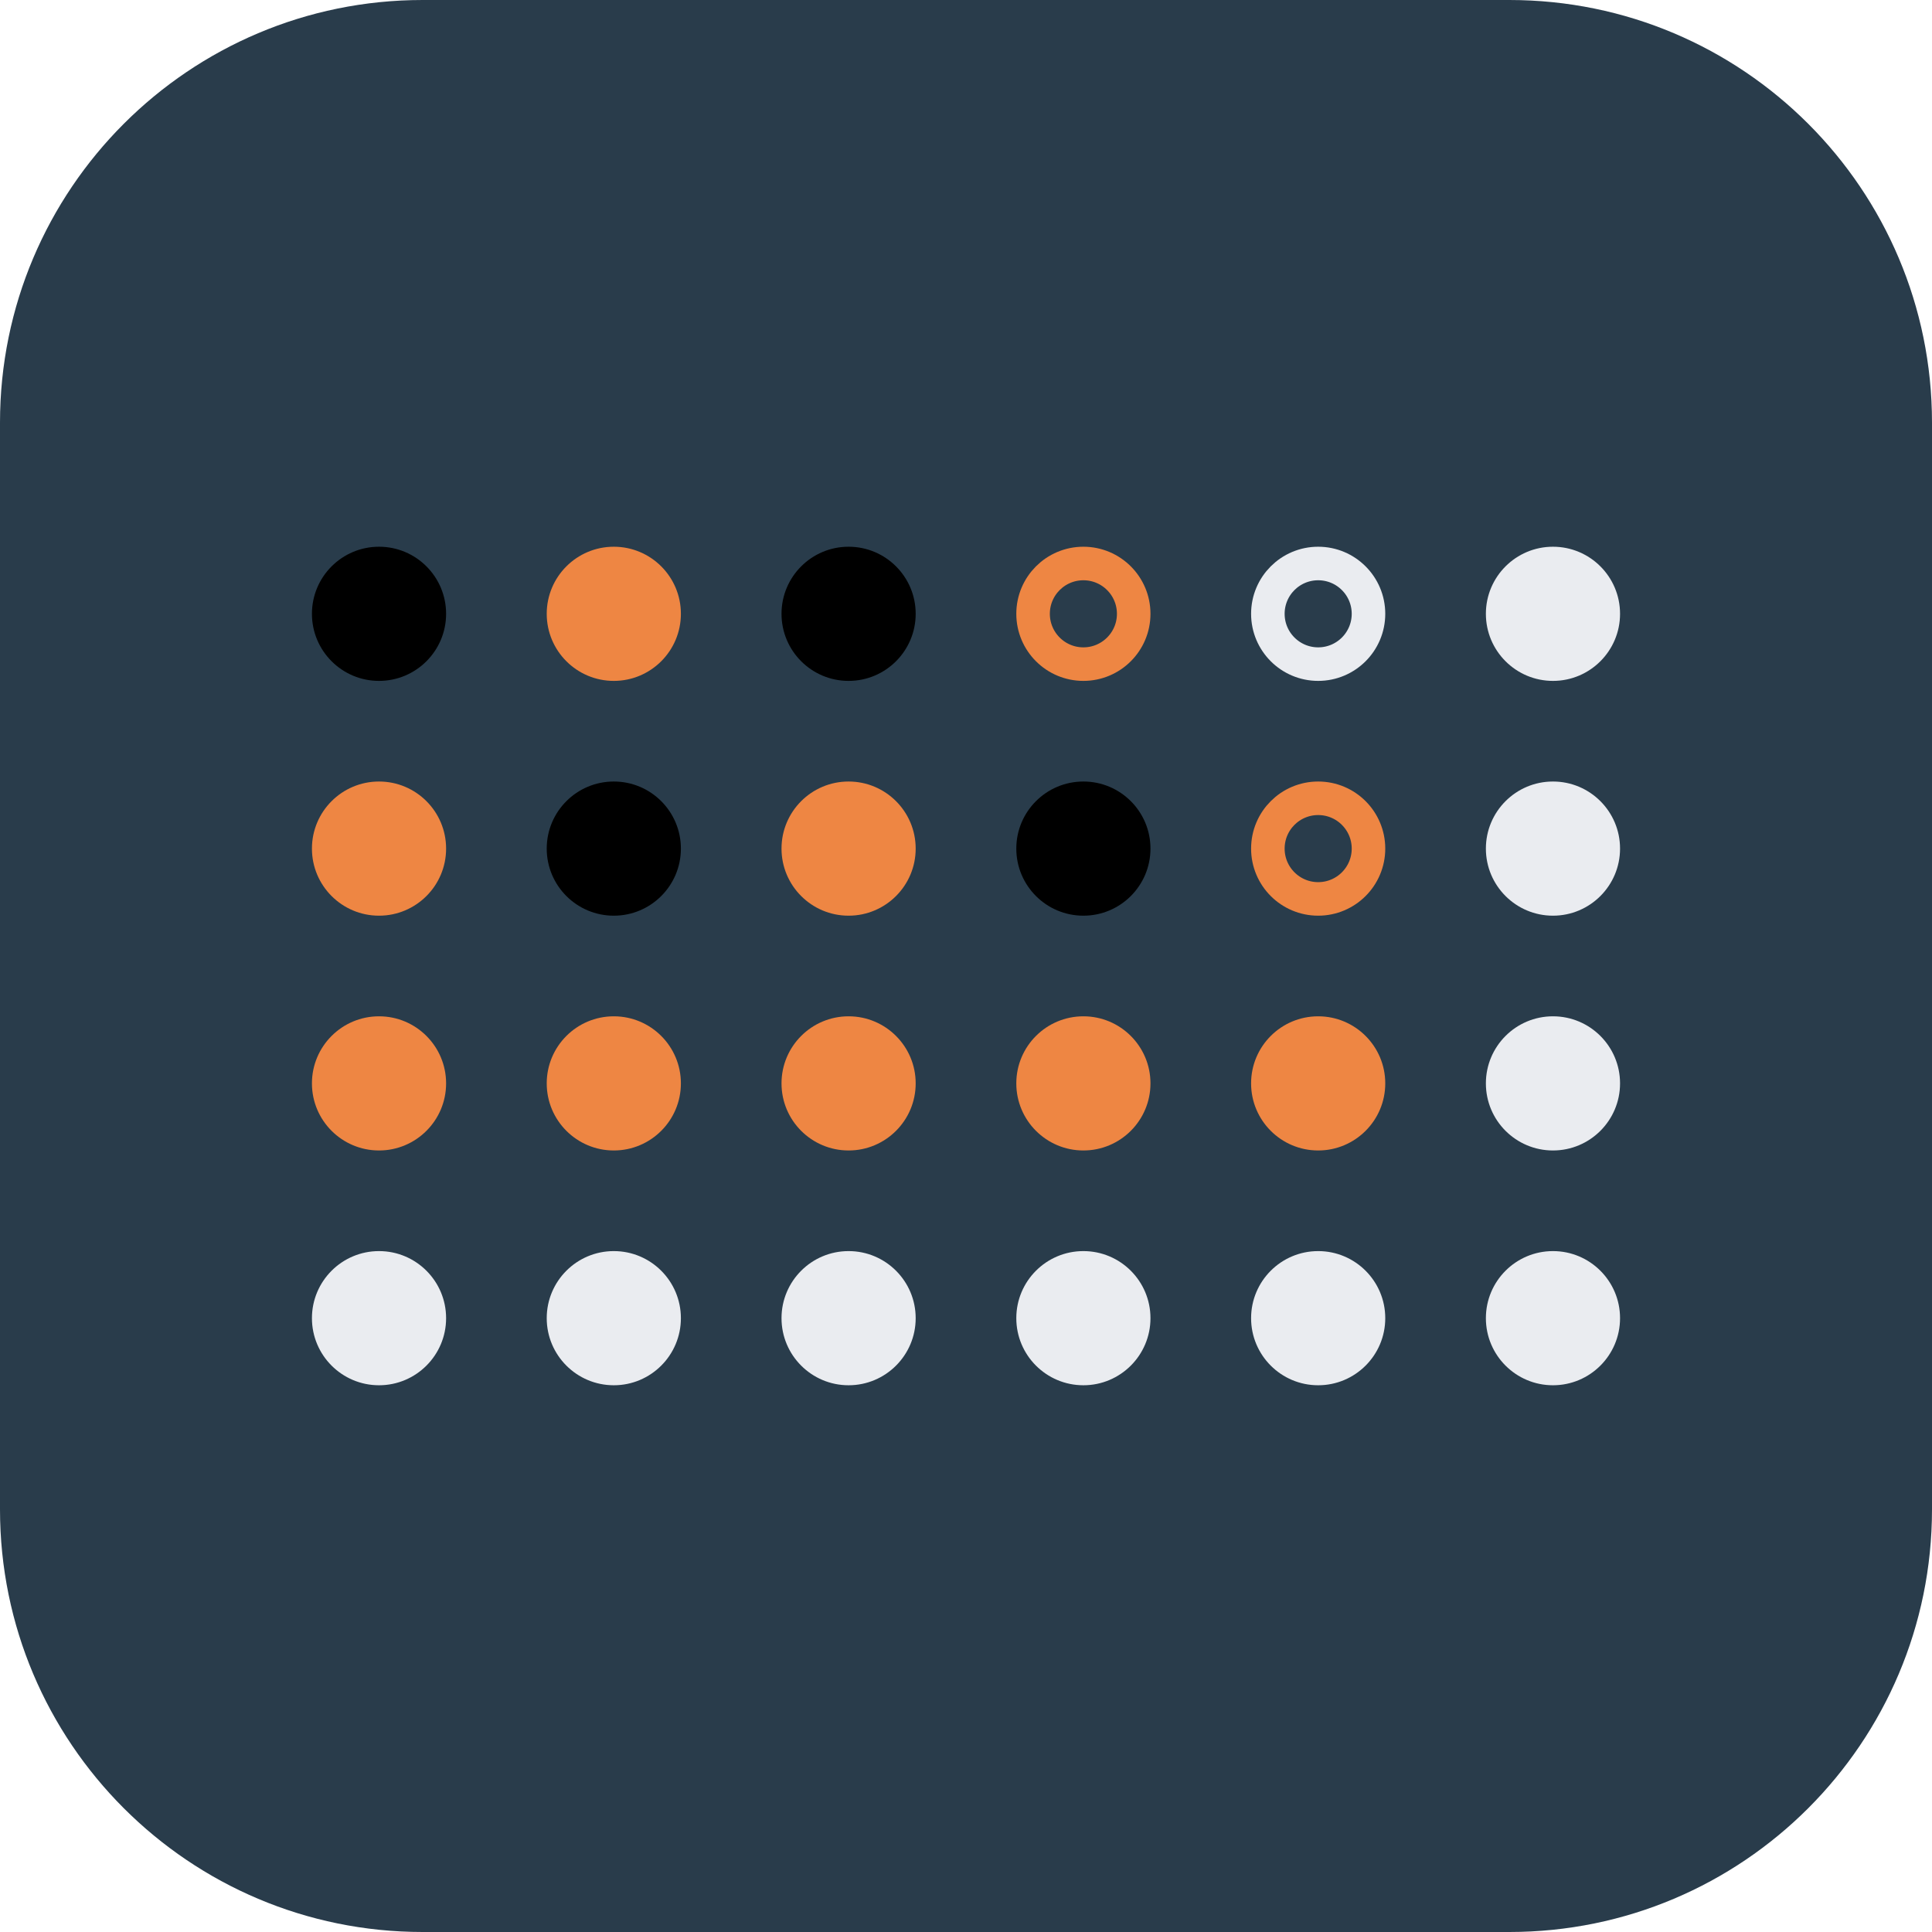
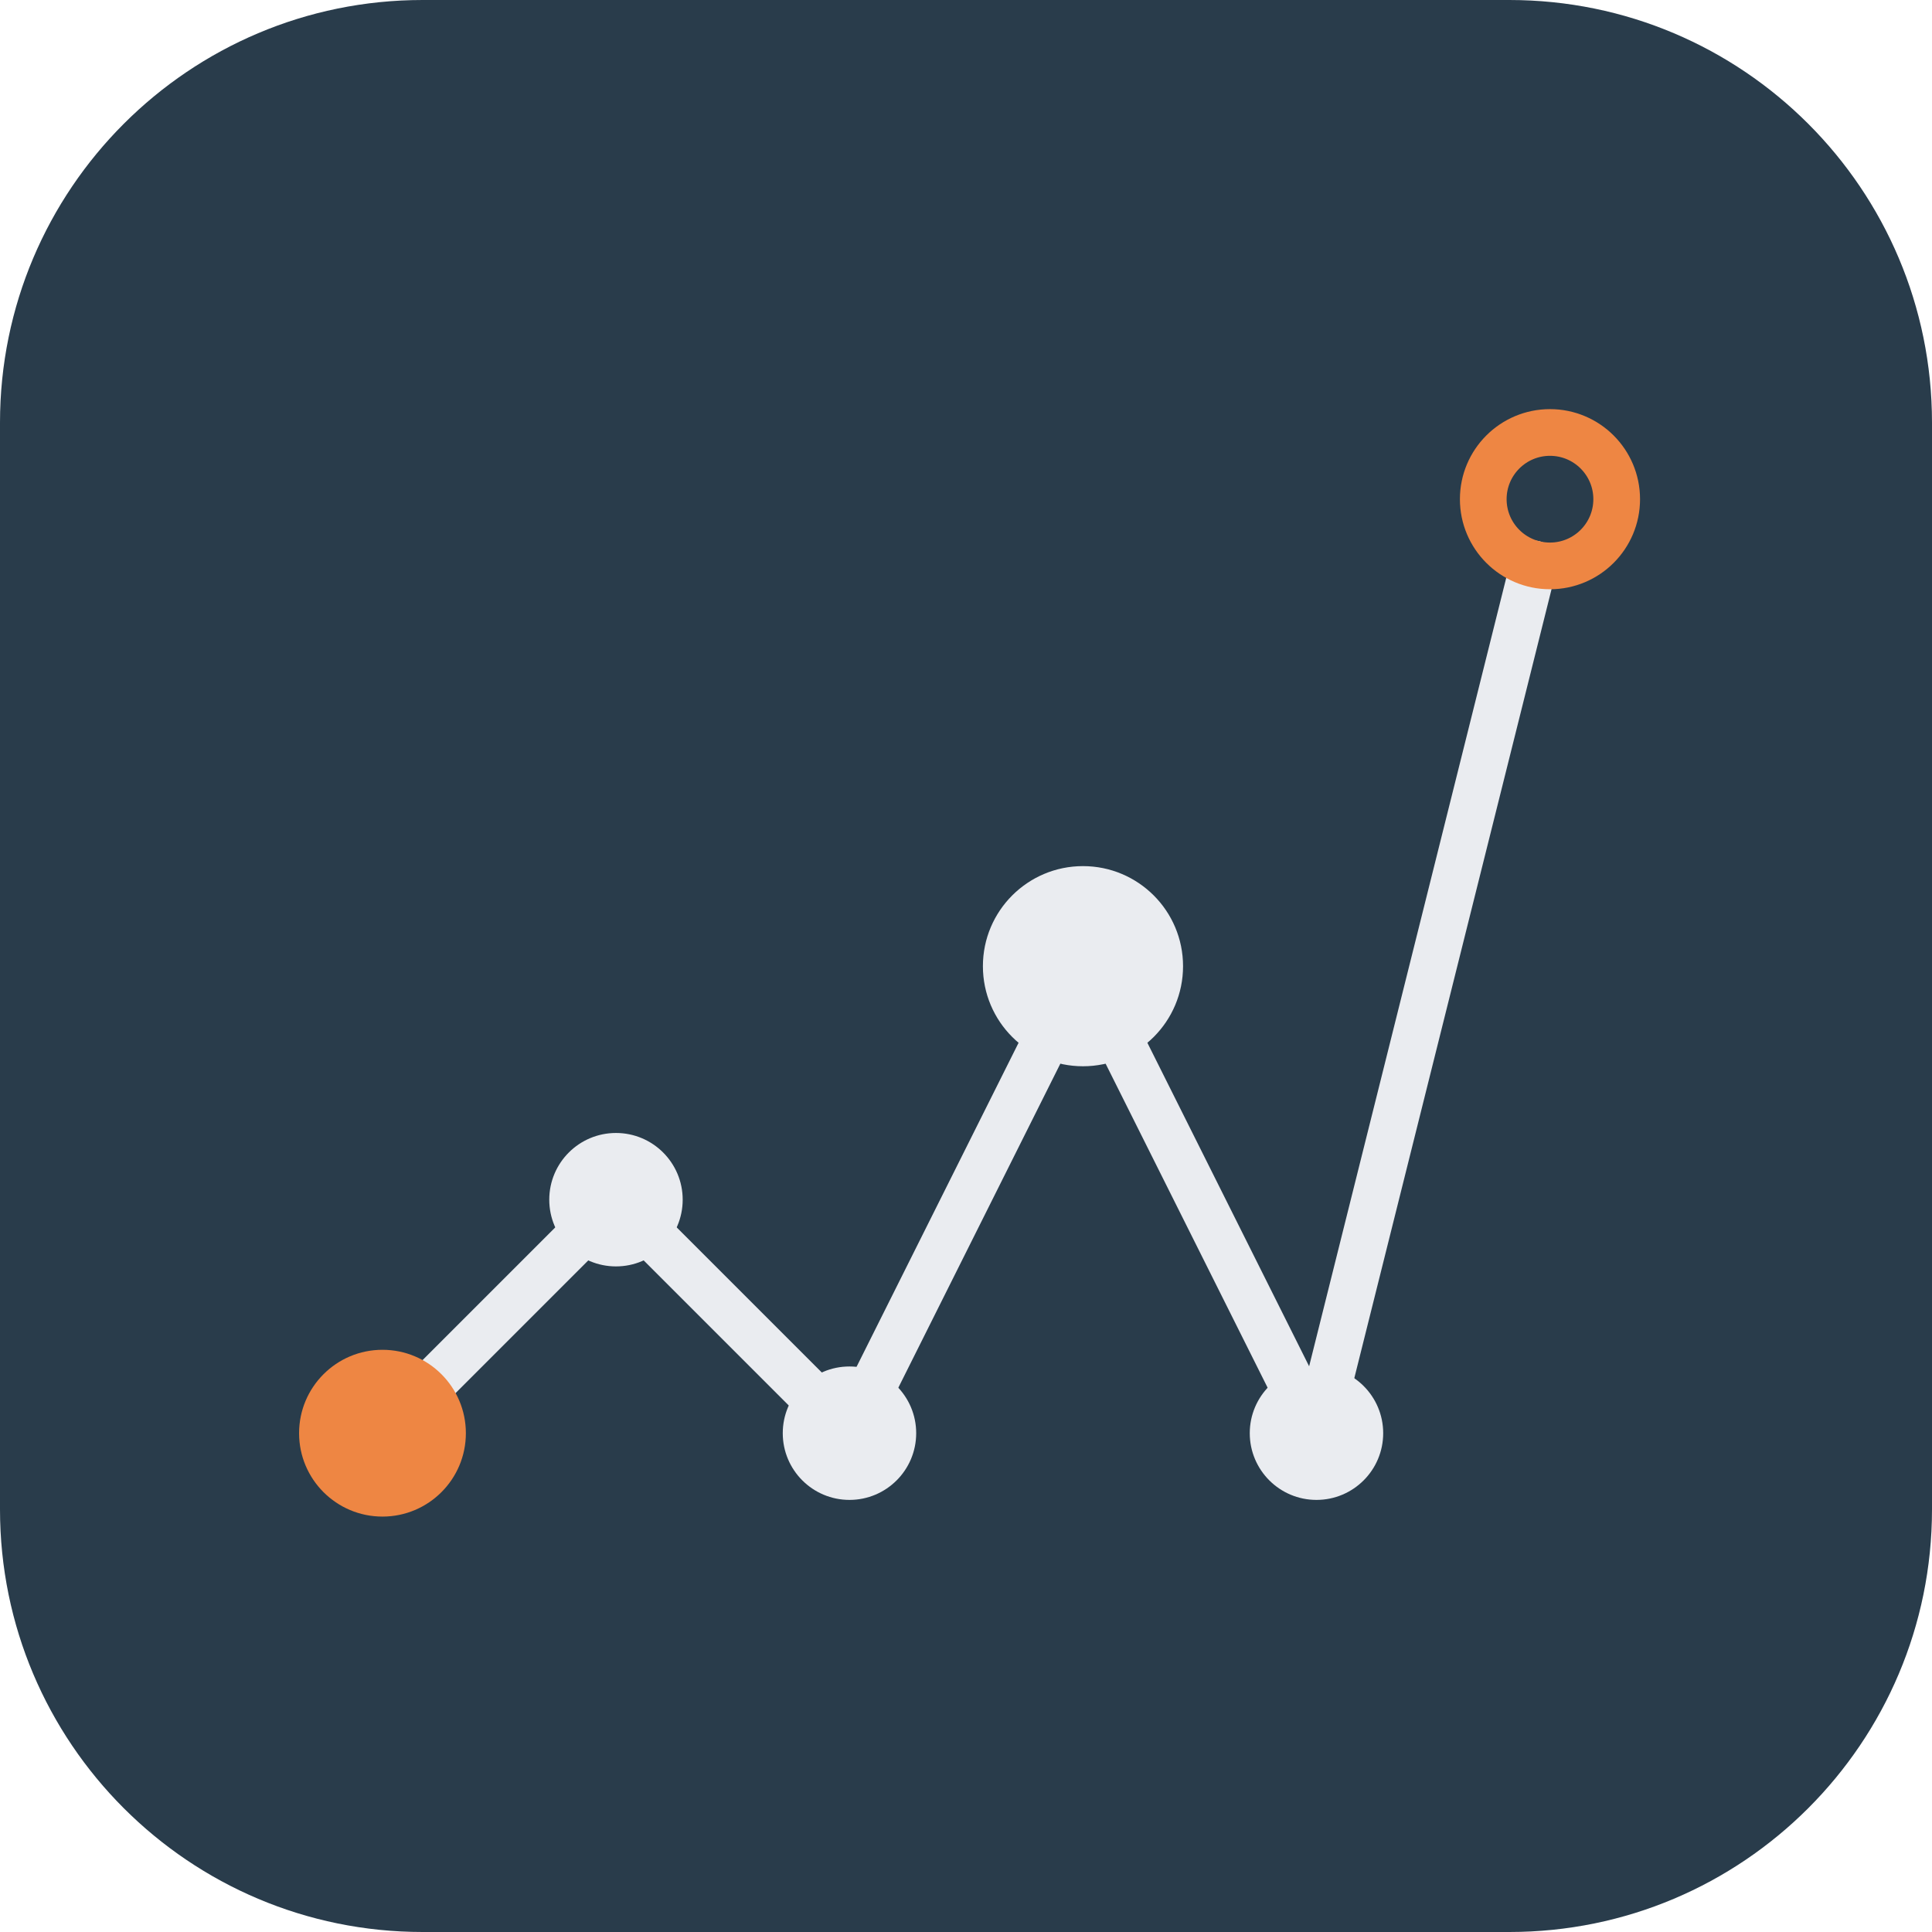
<svg xmlns="http://www.w3.org/2000/svg" viewBox="0 0 512 512">
  <rect width="512" height="512" rx="112" fill="#293c4b" />
-   <g transform="translate(76 138.222) scale(4.4444)">
-     <g transform="rotate(180 40.5 26.5)">
-       <g transform="translate(81 0) rotate(90)">
-         <circle fill="#000000" cx="47.5" cy="5.5" r="4" />
-         <circle fill="#000000" cx="33.5" cy="19.5" r="4" />
-         <circle fill="#000000" cx="47.5" cy="33.5" r="4" />
-         <circle fill="#000000" cx="33.5" cy="47.5" r="4" />
-         <circle fill="#eaecf0" cx="5.5" cy="5.5" r="4" />
-         <circle fill="#eaecf0" cx="5.5" cy="19.5" r="4" />
-         <circle fill="#eaecf0" cx="5.5" cy="33.5" r="4" />
-         <circle fill="#eaecf0" cx="5.5" cy="47.5" r="4" />
-         <circle fill="#eaecf0" cx="5.5" cy="61.5" r="4" />
-         <circle fill="#eaecf0" cx="5.5" cy="75.5" r="4" />
-         <circle fill="#eaecf0" cx="19.5" cy="75.5" r="4" />
-         <circle fill="#eaecf0" cx="33.5" cy="75.5" r="4" />
-         <circle fill="#eaecf0" cx="47.5" cy="75.5" r="4" />
-         <circle fill="#ee8643" cx="19.5" cy="5.5" r="4" />
-         <circle fill="#ee8643" cx="19.5" cy="19.5" r="4" />
-         <circle fill="#ee8643" cx="19.5" cy="33.5" r="4" />
-         <circle fill="#ee8643" cx="19.5" cy="47.5" r="4" />
-         <circle fill="#ee8643" cx="19.5" cy="61.5" r="4" />
-         <circle fill="#ee8643" cx="33.5" cy="5.5" r="4" />
-         <circle fill="#ee8643" cx="33.5" cy="33.5" r="4" />
-         <circle fill="#ee8643" cx="47.5" cy="19.5" r="4" />
-         <circle stroke="#eaecf0" cx="47.5" cy="61.5" r="3" fill="none" stroke-width="2" />
-         <circle stroke="#ee8643" cx="33.5" cy="61.5" r="3" fill="none" stroke-width="2" />
-         <circle stroke="#ee8643" cx="47.5" cy="47.5" r="3" fill="none" stroke-width="2" />
-       </g>
-     </g>
+   <g transform="translate(66 96.93) scale(4.42)">
+     <polyline stroke="#eaecf0" fill="none" stroke-width="2.8" stroke-linecap="round" stroke-linejoin="round" points="8,64 22,50 36,64 50,36 64,64 77.03,11.88" />
+     <circle fill="#ee8643" cx="8" cy="64" r="5" />
+     <circle fill="#eaecf0" cx="22" cy="50" r="4" />
+     <circle fill="#eaecf0" cx="36" cy="64" r="4" />
+     <circle fill="#eaecf0" cx="50" cy="36" r="6" />
+     <circle fill="#eaecf0" cx="64" cy="64" r="4" />
+     <circle stroke="#ee8643" cx="78" cy="8" r="4" fill="none" stroke-width="2.8" />
  </g>
</svg>
